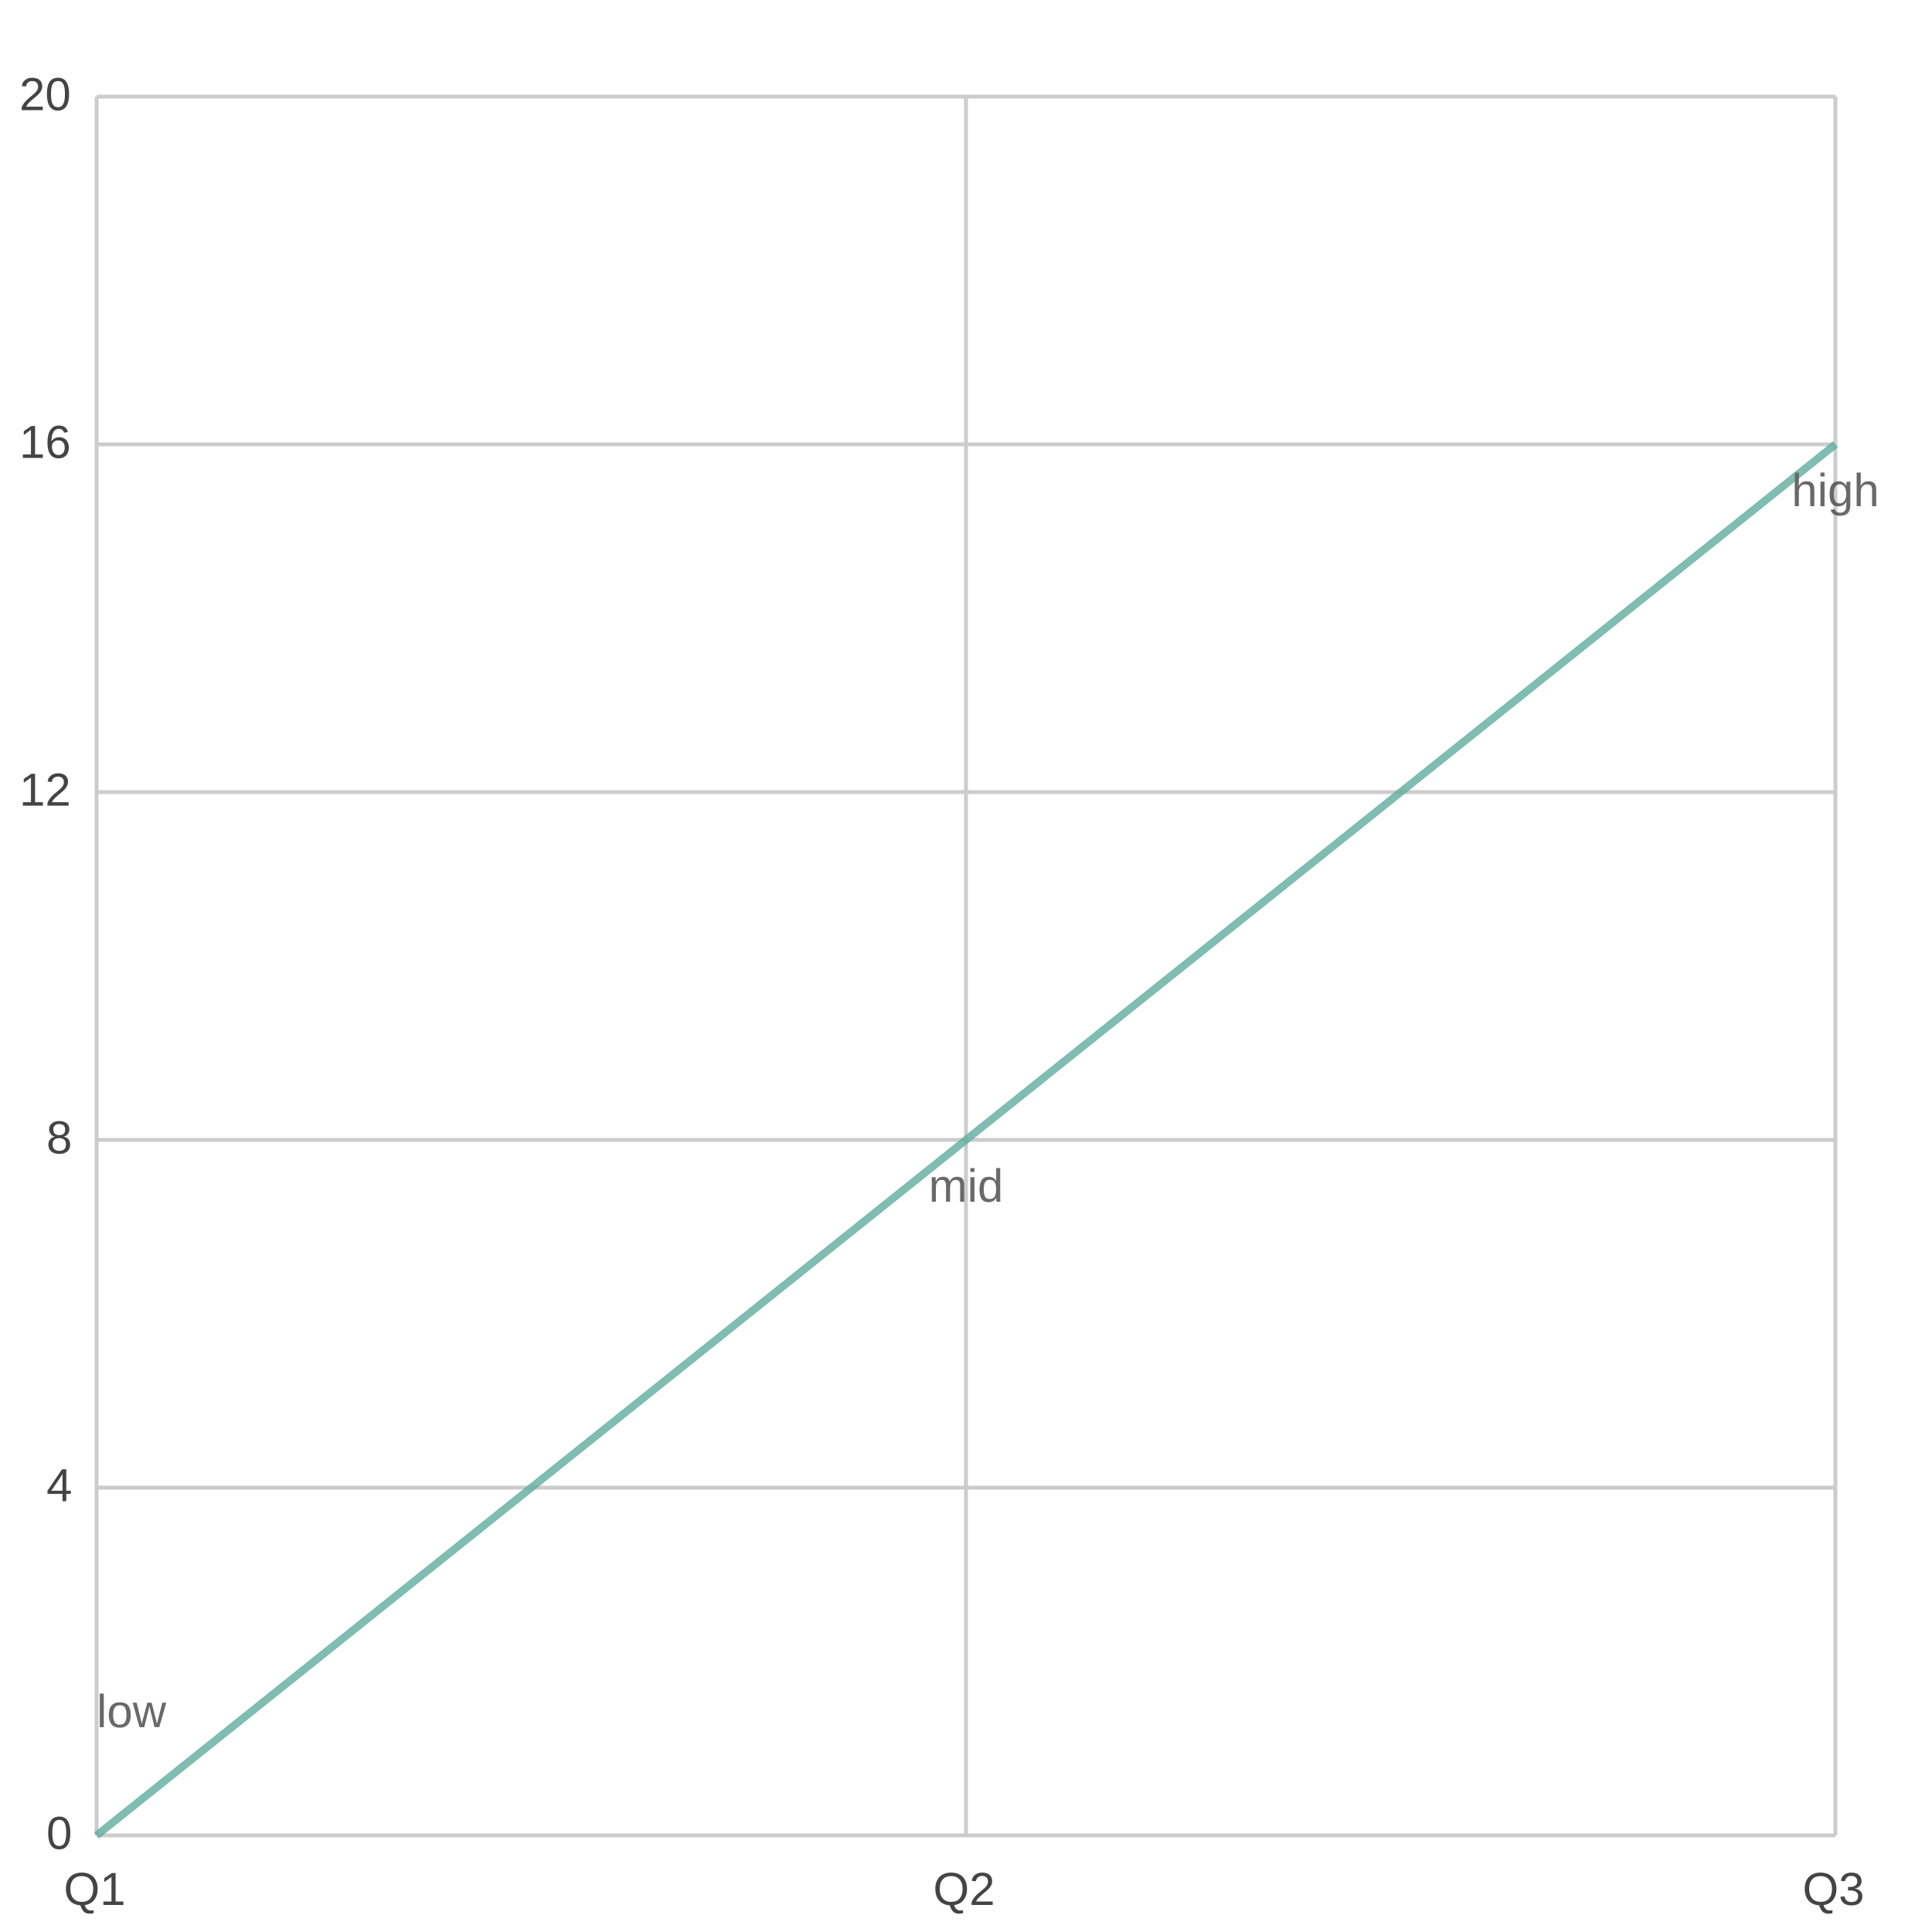
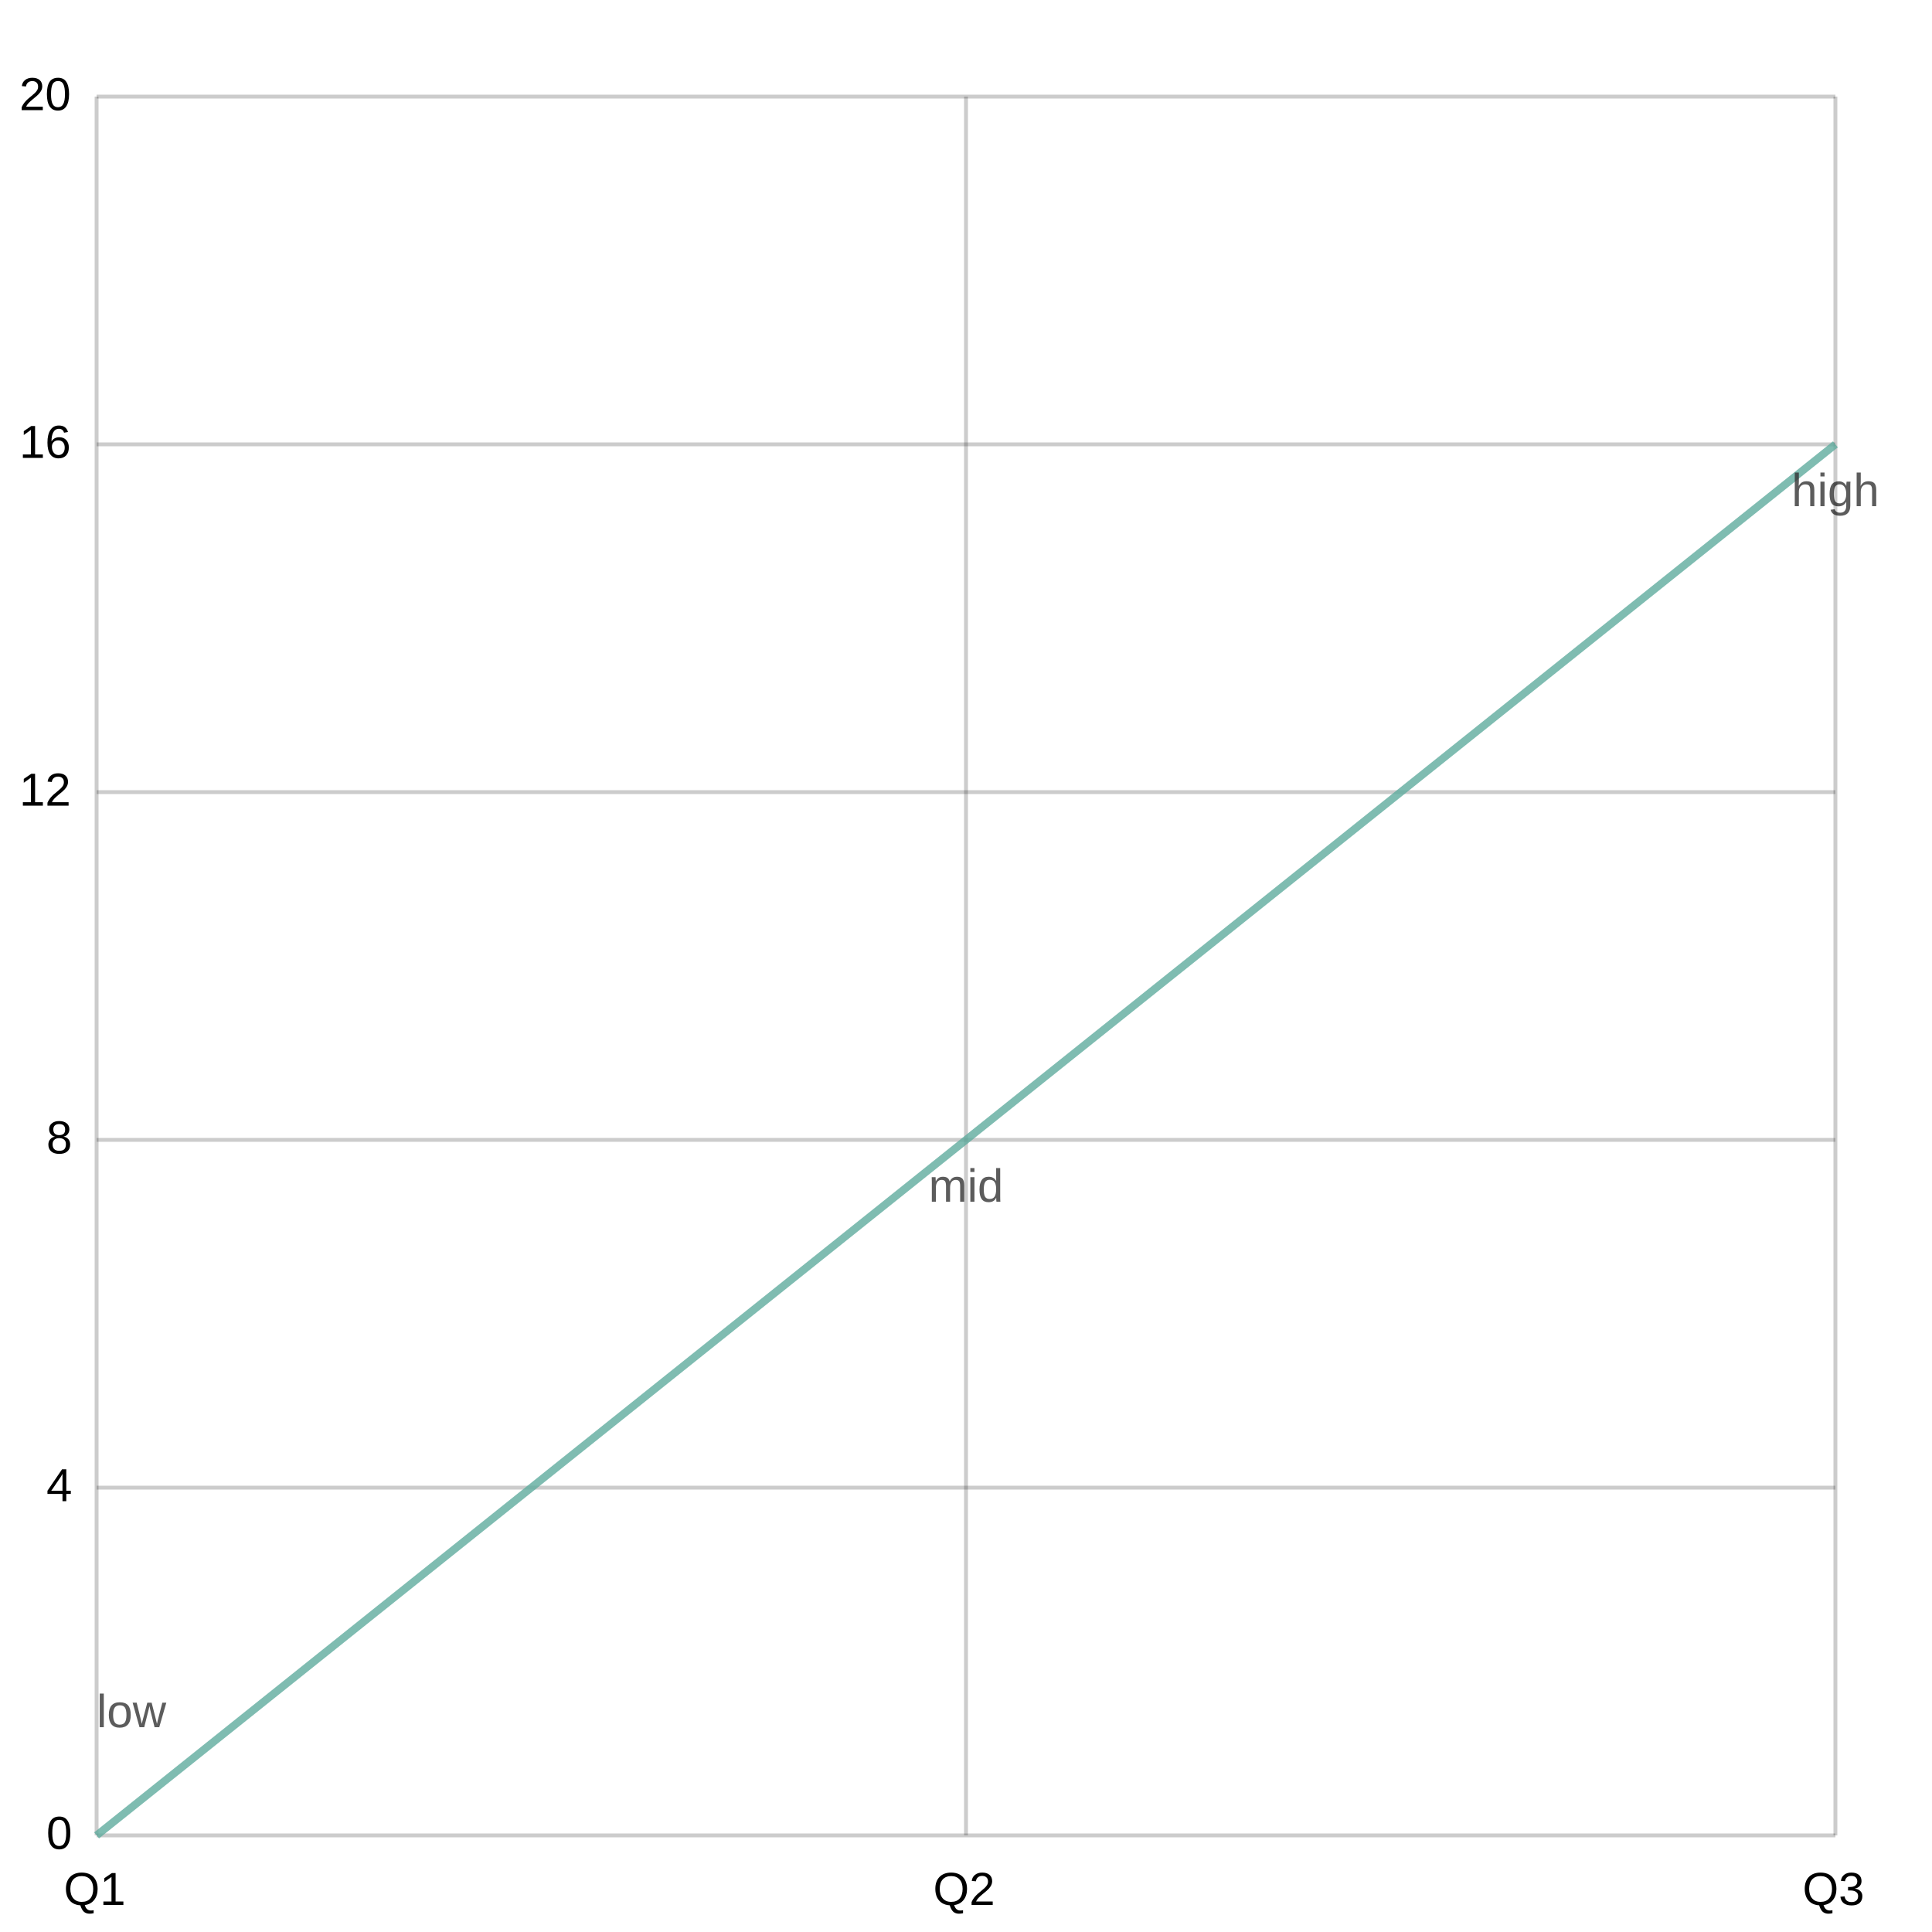
<svg xmlns="http://www.w3.org/2000/svg" width="500" height="500" viewBox="0 0 500 500">
  <path fill="#FFFFFF" d="M0 0 h500 v500 h-500 v-500Z" />
  <defs>
    <clipPath id="plot-clip">
      <rect x="0" y="0" width="450.0" height="450.0" />
    </clipPath>
  </defs>
  <g>
-     <path stroke="#CCCCCC" stroke-dasharray="None" d="M0 0.0 h450.0 M0 90.0 h450.0 M0 180.0 h450.0 M0 270.0 h450.0 M0 360.0 h450.0 M0 450.0 h450.0" transform="translate(25.0, 25.0)" />
-     <g font-size="12" font-family="Arial" fill="#444444" transform="translate(19.0, 25.0)">
+     <path stroke="#00000033" stroke-dasharray="None" d="M0 0.0 h450.0 M0 90.0 h450.0 M0 180.0 h450.0 M0 270.0 h450.0 M0 360.0 h450.0 M0 450.0 h450.0" transform="translate(25.0, 25.0)" />
+     <g font-size="12" font-family="Arial" fill="#000000ff" transform="translate(19.0, 25.0)">
      <text x="0" y="0.0" transform="translate(-14, 3.5)">20</text>
      <text x="0" y="90.0" transform="translate(-14, 3.5)">16</text>
      <text x="0" y="180.0" transform="translate(-14, 3.5)">12</text>
      <text x="0" y="270.0" transform="translate(-7, 3.5)">8</text>
      <text x="0" y="360.0" transform="translate(-7, 3.5)">4</text>
      <text x="0" y="450.0" transform="translate(-7, 3.5)">0</text>
    </g>
  </g>
  <g>
-     <path stroke="#CCCCCC" stroke-dasharray="None" d="M0.0 0 v450.0 M225.0 0 v450.0 M450.0 0 v450.0" transform="translate(25.0, 25.0)" />
-     <g font-size="12" font-family="Arial" fill="#444444" transform="translate(25.0, 43.0)">
+     <path stroke="#00000033" stroke-dasharray="None" d="M0.0 0 v450.0 M225.0 0 v450.0 M450.0 0 v450.0" transform="translate(25.0, 25.0)" />
+     <g font-size="12" font-family="Arial" fill="#000000ff" transform="translate(25.0, 43.0)">
      <text x="0.0" y="450.0" transform="translate(-8.5, 0)">Q1</text>
      <text x="225.0" y="450.0" transform="translate(-8.5, 0)">Q2</text>
      <text x="450.0" y="450.0" transform="translate(-8.5, 0)">Q3</text>
    </g>
  </g>
  <g opacity="0.8" transform="translate(-25.0, -25.0) rotate(180, 250.0, 250.0) scale(-1, 1) translate(-450.0, 0)">
    <g fill="white" stroke="#5fab9e" stroke-width="2">
      <path d="M0.0 0.0 L225.0 180.0 L450.0 360.0" fill="none" />
    </g>
-     <text x="0.0" y="28.0" fill="#444444" font-size="12" font-family="Arial" text-anchor="start" transform="translate(0.0,28.0) scale(1,-1) translate(-0.0,-28.0)">low</text>
-     <text x="225.0" y="164.0" fill="#444444" font-size="12" font-family="Arial" text-anchor="middle" transform="translate(225.0,164.0) scale(1,-1) translate(-225.0,-164.0)">mid</text>
-     <text x="450.0" y="344.0" fill="#444444" font-size="12" font-family="Arial" text-anchor="middle" transform="translate(450.0,344.0) scale(1,-1) translate(-450.0,-344.0)">high</text>
+     <text x="0.0" y="28.0" fill="#000000cc" font-size="12" font-family="Arial" text-anchor="start" transform="translate(0.0,28.0) scale(1,-1) translate(-0.0,-28.0)">low</text>
+     <text x="225.0" y="164.0" fill="#000000cc" font-size="12" font-family="Arial" text-anchor="middle" transform="translate(225.0,164.0) scale(1,-1) translate(-225.0,-164.0)">mid</text>
+     <text x="450.0" y="344.0" fill="#000000cc" font-size="12" font-family="Arial" text-anchor="middle" transform="translate(450.0,344.0) scale(1,-1) translate(-450.0,-344.0)">high</text>
  </g>
</svg>
